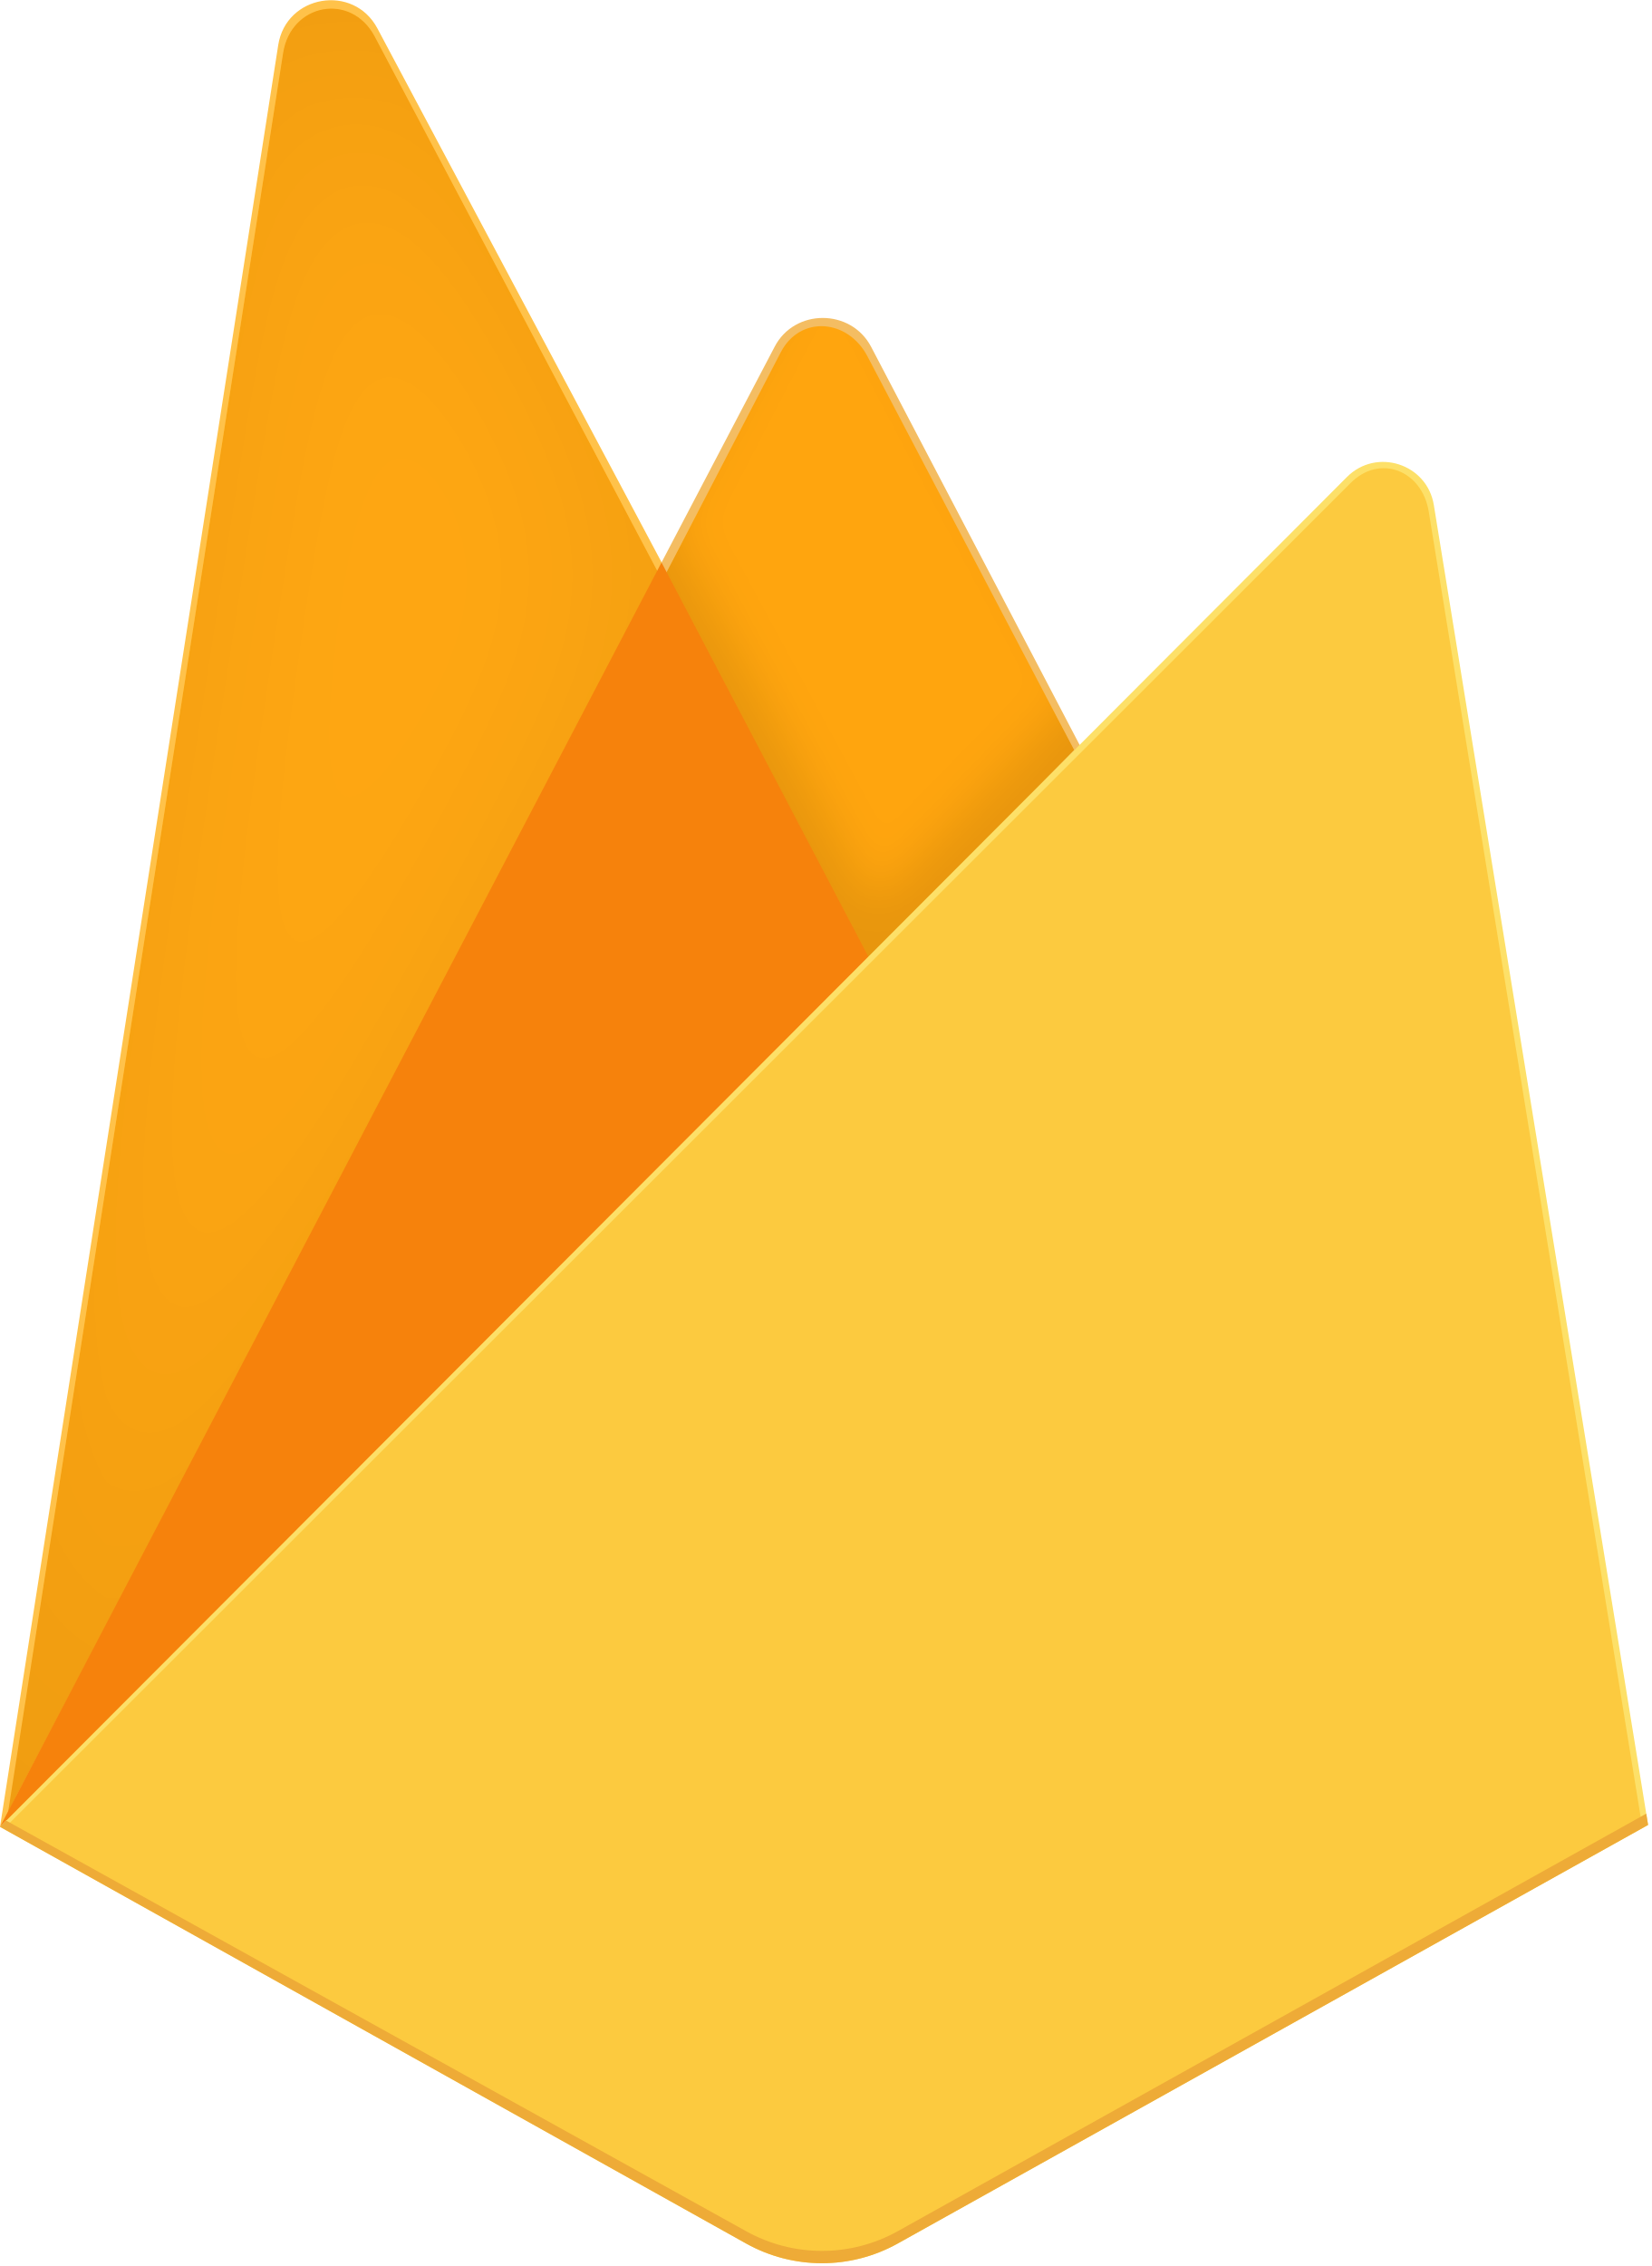
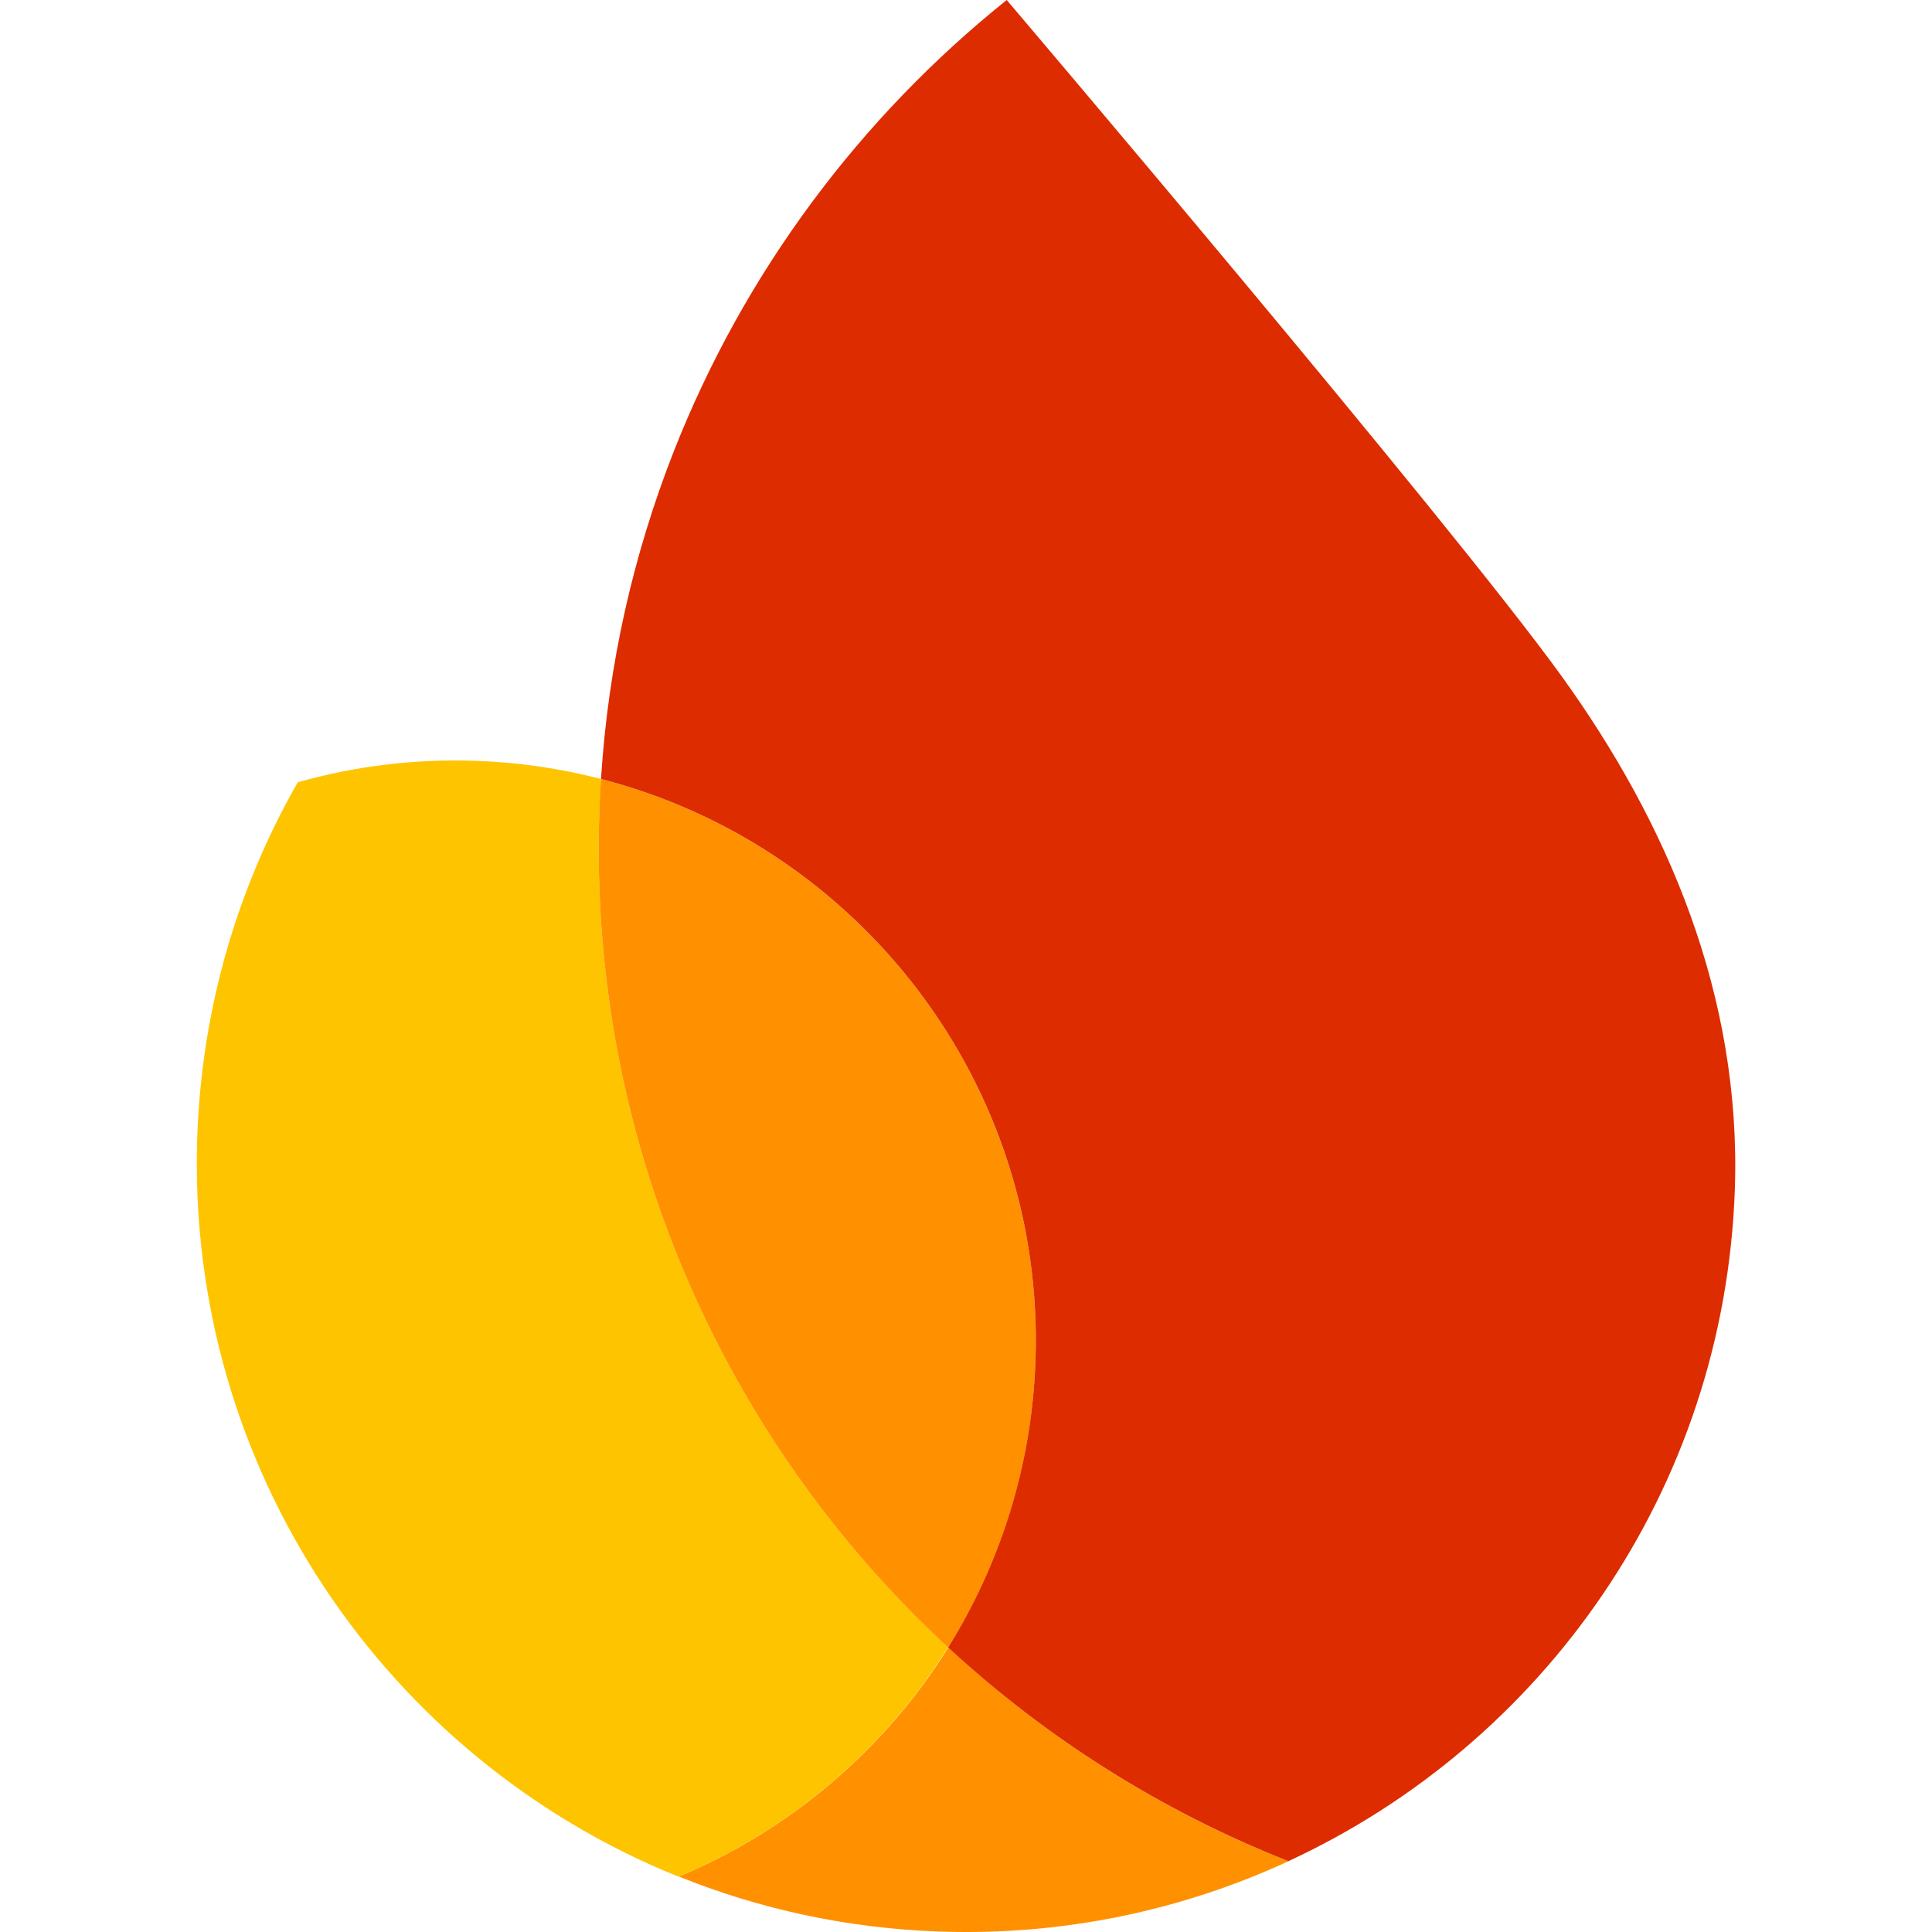
- <svg xmlns="http://www.w3.org/2000/svg" xmlns:xlink="http://www.w3.org/1999/xlink" width="1823" height="2500" viewBox="0 0 256 351" preserveAspectRatio="xMidYMid">
+ <svg xmlns="http://www.w3.org/2000/svg" id="Layer_1" data-name="Layer 1" version="1.1" viewBox="0 0 512 512">
  <defs>
-     <path d="M1.253 280.732l1.605-3.131 99.353-188.518-44.15-83.475C54.392-1.283 45.074.474 43.87 8.188L1.253 280.732z" id="a" />
-     <filter x="-50%" y="-50%" width="200%" height="200%" filterUnits="objectBoundingBox" id="b">
-       <feGaussianBlur stdDeviation="17.5" in="SourceAlpha" result="shadowBlurInner1" />
-       <feOffset in="shadowBlurInner1" result="shadowOffsetInner1" />
-       <feComposite in="shadowOffsetInner1" in2="SourceAlpha" operator="arithmetic" k2="-1" k3="1" result="shadowInnerInner1" />
-       <feColorMatrix values="0 0 0 0 0 0 0 0 0 0 0 0 0 0 0 0 0 0 0.06 0" in="shadowInnerInner1" />
-     </filter>
-     <path d="M134.417 148.974l32.039-32.812-32.039-61.007c-3.042-5.791-10.433-6.398-13.443-.59l-17.705 34.109-.53 1.744 31.678 58.556z" id="c" />
-     <filter x="-50%" y="-50%" width="200%" height="200%" filterUnits="objectBoundingBox" id="d">
-       <feGaussianBlur stdDeviation="3.5" in="SourceAlpha" result="shadowBlurInner1" />
-       <feOffset dx="1" dy="-9" in="shadowBlurInner1" result="shadowOffsetInner1" />
-       <feComposite in="shadowOffsetInner1" in2="SourceAlpha" operator="arithmetic" k2="-1" k3="1" result="shadowInnerInner1" />
-       <feColorMatrix values="0 0 0 0 0 0 0 0 0 0 0 0 0 0 0 0 0 0 0.09 0" in="shadowInnerInner1" />
-     </filter>
+     <style>
+       .cls-1 {
+         fill: #dd2c00;
+       }
+ 
+       .cls-1, .cls-2, .cls-3 {
+         stroke-width: 0px;
+       }
+ 
+       .cls-2 {
+         fill: #ffc400;
+       }
+ 
+       .cls-3 {
+         fill: #ff9100;
+       }
+     </style>
  </defs>
-   <path d="M0 282.998l2.123-2.972L102.527 89.512l.212-2.017L58.48 4.358C54.77-2.606 44.33-.845 43.114 6.951L0 282.998z" fill="#FFC24A" />
-   <use fill="#FFA712" fill-rule="evenodd" xlink:href="#a" />
-   <use filter="url(#b)" xlink:href="#a" />
-   <path d="M135.005 150.38l32.955-33.75-32.965-62.93c-3.129-5.957-11.866-5.975-14.962 0L102.42 87.287v2.86l32.584 60.233z" fill="#F4BD62" />
-   <use fill="#FFA50E" fill-rule="evenodd" xlink:href="#c" />
-   <use filter="url(#d)" xlink:href="#c" />
-   <path fill="#F6820C" d="M0 282.998l.962-.968 3.496-1.42 128.477-128 1.628-4.431-32.05-61.074z" />
-   <path d="M139.121 347.551l116.275-64.847-33.204-204.495c-1.039-6.398-8.888-8.927-13.468-4.34L0 282.998l115.608 64.548a24.126 24.126 0 0 0 23.513.005" fill="#FDE068" />
-   <path d="M254.354 282.16L221.402 79.218c-1.03-6.35-7.558-8.977-12.103-4.424L1.29 282.6l114.339 63.908a23.943 23.943 0 0 0 23.334.006l115.392-64.355z" fill="#FCCA3F" />
-   <path d="M139.12 345.64a24.126 24.126 0 0 1-23.512-.005L.931 282.015l-.93.983 115.607 64.548a24.126 24.126 0 0 0 23.513.005l116.275-64.847-.285-1.752-115.99 64.689z" fill="#EEAB37" />
+   <path class="cls-3" d="M179.88,497.29c21.41,8.64,44.67,13.75,69.07,14.59,33.04,1.14,64.44-5.68,92.52-18.64-33.68-13.22-64.18-32.58-90.17-56.64-16.86,27.01-41.83,48.34-71.38,60.69h-.04Z" />
+   <path class="cls-2" d="M251.25,436.6c-59.41-54.93-95.43-134.46-92.4-221.67.11-2.84.27-5.65.42-8.49-10.65-2.77-21.75-4.43-33.19-4.81-16.37-.57-32.2,1.44-47.17,5.68-15.87,27.77-25.42,59.63-26.63,93.81-3.07,88.12,50.24,165.11,127.52,196.21,29.59-12.35,54.52-33.64,71.38-60.69l.08-.04Z" />
+   <path class="cls-3" d="M251.25,436.6c13.83-22.09,22.2-48,23.15-75.92,2.58-73.42-46.79-136.62-115.14-154.23-.19,2.84-.34,5.65-.42,8.49-3.03,87.21,33,166.74,92.4,221.67Z" />
+   <path class="cls-1" d="M266.79,0c-38.91,31.18-69.63,72.29-88.24,119.64-10.65,27.13-17.35,56.26-19.28,86.8,68.35,17.62,117.71,80.81,115.14,154.23-.99,27.92-9.36,53.8-23.15,75.92,26.03,24.06,56.53,43.38,90.17,56.64,67.59-31.26,115.51-98.47,118.32-177.95,1.78-51.52-18-97.44-45.96-136.16C384.23,138.13,266.82.04,266.82.04L266.79,0Z" />
</svg>
